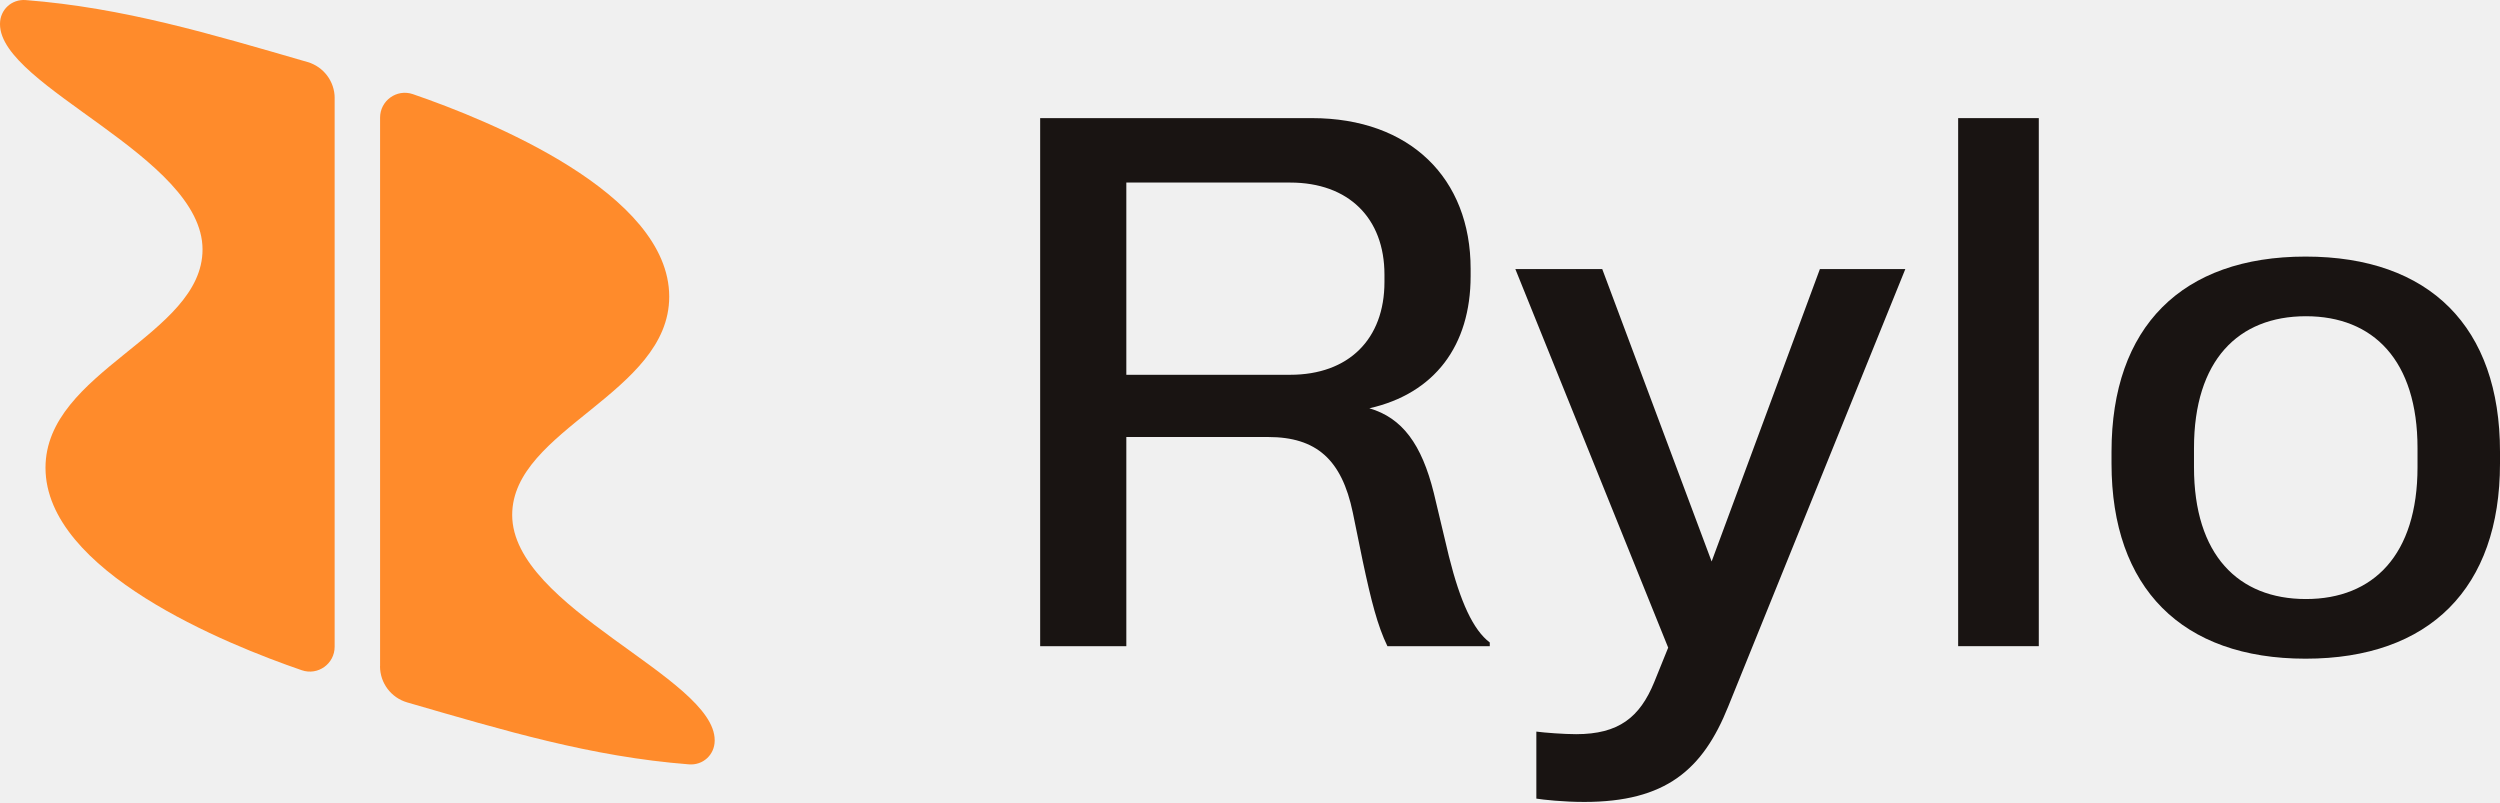
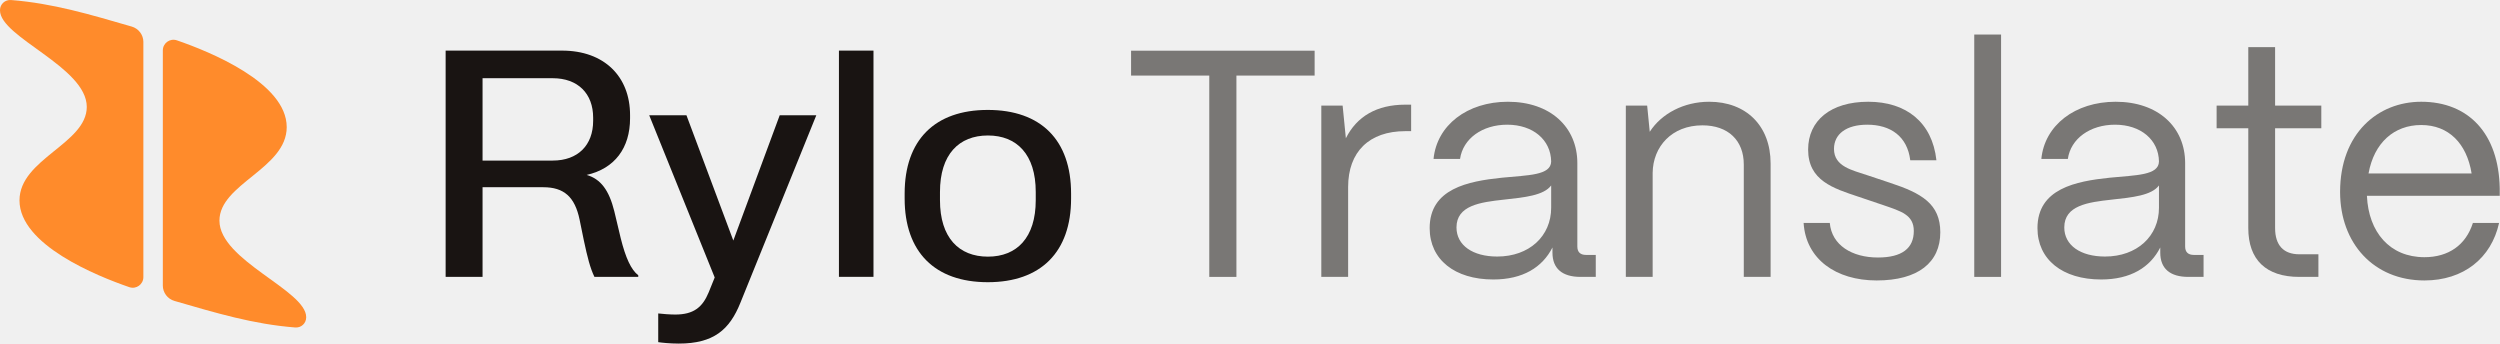
- <svg xmlns="http://www.w3.org/2000/svg" width="1760" height="565" viewBox="0 0 1760 565" fill="none">
-   <style>
-   .text { fill: #191412; }
-   @media (prefers-color-scheme: dark) {
-     .text { fill: #ffffff; }
-   }
- </style>
-   <path class="text" d="M732.273 454.903V83.158H923.59C992.806 83.158 1035.32 125.673 1035.32 189.186V194.371C1035.32 243.366 1009.92 277.067 964.031 287.436C987.103 294.176 1000.84 312.582 1009.4 347.061L1020.03 391.649C1028.06 423.794 1037.14 443.496 1048.8 452.31V454.903H976.733C969.734 440.386 965.327 423.017 959.364 395.019L952.365 360.8C944.588 323.47 926.701 307.657 892.741 307.657H792.935V454.903H732.273ZM908.295 263.846C949.513 263.846 974.659 238.7 974.659 198.518V193.334C974.659 153.67 949.513 128.525 908.295 128.525H792.935V263.846H908.295Z" />
-   <path class="text" d="M1115.29 564.56C1100.51 564.56 1086.51 563.004 1081.59 562.227V515.046C1087.29 515.823 1101.03 516.86 1109.59 516.86C1139.66 516.86 1154.43 504.935 1164.54 480.308L1174.4 455.94L1066.81 189.445H1127.99L1204.99 395.278L1281.2 189.445H1341.34L1216.65 497.418C1198.76 542.006 1172.58 564.56 1115.29 564.56Z" />
-   <path class="text" d="M1378.54 454.903V83.158H1435.31V454.903H1378.54Z" />
-   <path class="text" d="M1623.12 463.717C1536.02 463.717 1486.51 413.943 1486.51 326.322V318.026C1486.51 230.145 1536.02 180.631 1623.12 180.631C1710.49 180.631 1760 230.145 1760 318.026V326.322C1760 413.943 1710.49 463.717 1623.12 463.717ZM1623.38 421.721C1670.82 421.721 1701.93 390.612 1701.93 328.914V315.434C1701.93 253.736 1670.82 222.627 1623.38 222.627C1575.68 222.627 1544.57 253.736 1544.57 315.434V328.914C1544.57 390.612 1575.68 421.721 1623.38 421.721Z" />
+ <svg xmlns="http://www.w3.org/2000/svg" width="4108" height="565" viewBox="0 0 4108 565" fill="none">
+   <path d="M732.273 454.903V83.158H923.59C992.806 83.158 1035.32 125.673 1035.32 189.186V194.371C1035.32 243.366 1009.92 277.067 964.031 287.436C987.103 294.176 1000.84 312.582 1009.4 347.061L1020.03 391.649C1028.06 423.794 1037.14 443.496 1048.8 452.31V454.903H976.733C969.734 440.386 965.327 423.017 959.364 395.019L952.365 360.8C944.588 323.47 926.701 307.657 892.741 307.657H792.935V454.903H732.273ZM908.295 263.846C949.513 263.846 974.659 238.7 974.659 198.518V193.334C974.659 153.67 949.513 128.525 908.295 128.525H792.935V263.846H908.295Z" fill="#191412" />
+   <path d="M1115.29 564.56C1100.51 564.56 1086.51 563.004 1081.59 562.227V515.046C1087.29 515.823 1101.03 516.86 1109.59 516.86C1139.66 516.86 1154.43 504.935 1164.54 480.308L1174.4 455.94L1066.81 189.445H1127.99L1204.99 395.278L1281.2 189.445H1341.34L1216.65 497.418C1198.76 542.006 1172.58 564.56 1115.29 564.56Z" fill="#191412" />
+   <path d="M1378.54 454.903V83.158H1435.31V454.903H1378.54Z" fill="#191412" />
+   <path d="M1623.12 463.717C1536.02 463.717 1486.51 413.943 1486.51 326.322V318.026C1486.51 230.145 1536.02 180.631 1623.12 180.631C1710.49 180.631 1760 230.145 1760 318.026V326.322C1760 413.943 1710.49 463.717 1623.12 463.717ZM1623.38 421.721C1670.82 421.721 1701.93 390.612 1701.93 328.914V315.434C1701.93 253.736 1670.82 222.627 1623.38 222.627C1575.68 222.627 1544.57 253.736 1544.57 315.434V328.914C1544.57 390.612 1575.68 421.721 1623.38 421.721Z" fill="#191412" />
  <path d="M235.589 69.097V455.319C235.589 467.311 223.828 475.751 212.482 471.854C159.143 453.521 32.031 402.21 32.031 329.292C32.031 261.171 142.585 236.034 142.585 175.615C142.562 110.215 0 61.233 0 17.049V16.703C0.069 6.787 8.21 -0.708 18.126 0.053C87.124 5.449 147.797 23.783 216.472 43.661C227.795 46.936 235.612 57.313 235.612 69.097H235.589Z" fill="#FF8B2B" />
  <path d="M267.574 469.064V82.818C267.574 70.827 279.335 62.386 290.681 66.284C344.021 84.617 471.132 135.927 471.132 208.846C471.132 276.967 360.579 302.103 360.579 362.523C360.579 427.969 503.141 476.927 503.141 521.112V521.458C503.071 531.374 494.931 538.892 485.015 538.108C416.017 532.711 355.344 514.378 286.669 494.5C275.346 491.225 267.528 480.848 267.528 469.064H267.574Z" fill="#FF8B2B" />
+   <path d="M2031.69 455H1987.09V124.187H1858.58V83.3H2160.19V124.187H2031.69V455Z" fill="#191412" fill-opacity="0.55" />
+   <path d="M2215.24 455H2171.17V173.57H2206.21L2211.52 227.201C2229.58 191.093 2262.5 171.977 2309.23 171.977H2318.78V215.519H2309.23C2249.75 215.519 2215.24 249.503 2215.24 307.382V455Z" fill="#191412" fill-opacity="0.55" />
+   <path d="M2453.83 459.248C2390.11 459.248 2349.22 426.326 2349.22 374.819C2349.22 310.037 2411.88 297.824 2468.17 291.983C2511.18 287.735 2548.35 288.266 2548.88 265.433C2548.35 229.856 2519.14 204.899 2476.66 204.899C2435.78 204.899 2403.92 227.732 2399.14 261.185H2355.6C2360.91 205.961 2410.82 167.198 2477.73 167.198C2547.29 167.198 2591.89 208.616 2591.89 268.088V405.086C2591.89 414.113 2596.67 418.892 2606.23 418.892H2622.16V455H2597.2C2566.93 455 2551 441.194 2551 415.175V406.679C2534.54 439.07 2502.68 459.248 2453.83 459.248ZM2460.2 421.547C2512.77 421.547 2548.88 388.094 2548.88 341.366V304.727C2536.67 321.188 2505.34 324.374 2470.82 328.091C2432.06 332.339 2393.3 337.649 2393.3 373.757C2393.3 402.962 2419.85 421.547 2460.2 421.547Z" fill="#191412" fill-opacity="0.55" />
+   <path d="M2715.64 455H2671.57V173.57H2706.62L2710.86 216.581C2729.98 186.845 2766.62 167.198 2808.57 167.198C2869.1 167.198 2909.46 206.492 2909.46 268.619V455H2865.39V270.212C2865.39 230.918 2839.9 205.961 2797.42 205.961C2746.97 205.961 2716.17 241.007 2715.64 284.018V455Z" fill="#191412" fill-opacity="0.55" />
+   <path d="M3083.69 460.841C3016.79 460.841 2967.4 425.795 2963.69 366.323H3006.7C3009.88 402.962 3043.34 423.14 3085.82 423.14C3125.64 423.14 3144.76 407.741 3144.76 379.598C3144.76 353.048 3124.05 347.207 3094.84 337.118L3053.96 323.312C3012.54 309.506 2971.12 296.762 2971.12 245.786C2971.12 197.996 3008.29 167.198 3069.89 167.198C3132.01 167.198 3175.03 200.651 3181.93 263.309H3138.92C3134.14 224.015 3106.53 204.899 3068.29 204.899C3033.78 204.899 3013.6 220.298 3013.6 244.724C3013.6 273.929 3044.4 279.77 3067.76 287.735L3106 300.479C3157.5 317.471 3188.3 334.994 3188.3 381.722C3188.3 431.105 3152.19 460.841 3083.69 460.841Z" fill="#191412" fill-opacity="0.55" />
+   <path d="M3288.17 455H3244.09V56.75H3288.17V455Z" fill="#191412" fill-opacity="0.55" />
+   <path d="M3452.57 459.248C3388.85 459.248 3347.96 426.326 3347.96 374.819C3347.96 310.037 3410.62 297.824 3466.91 291.983C3509.92 287.735 3547.09 288.266 3547.62 265.433C3547.09 229.856 3517.88 204.899 3475.4 204.899C3434.51 204.899 3402.65 227.732 3397.88 261.185H3354.33C3359.64 205.961 3409.56 167.198 3476.46 167.198C3546.02 167.198 3590.63 208.616 3590.63 268.088V405.086C3590.63 414.113 3595.41 418.892 3604.97 418.892H3620.9V455H3595.94C3565.67 455 3549.74 441.194 3549.74 415.175V406.679C3533.28 439.07 3501.42 459.248 3452.57 459.248ZM3458.94 421.547C3511.51 421.547 3547.62 388.094 3547.62 341.366V304.727C3535.4 321.188 3504.08 324.374 3469.56 328.091C3430.8 332.339 3392.03 337.649 3392.03 373.757C3392.03 402.962 3418.58 421.547 3458.94 421.547Z" fill="#191412" fill-opacity="0.55" />
+   <path d="M3809.6 455H3778.27C3723.58 455 3694.38 426.857 3694.38 374.819V210.74H3642.34V173.57H3694.38V77.459H3738.45V173.57H3814.38V210.74H3738.45V374.819C3738.45 402.962 3752.26 417.83 3778.27 417.83H3809.6V455Z" fill="#191412" fill-opacity="0.55" />
+   <path d="M3983.83 460.841C3900.47 460.841 3845.24 399.776 3845.24 315.347C3845.24 219.236 3907.37 167.198 3978.52 167.198C4056.05 167.198 4105.96 219.236 4107.56 309.506V321.719H3889.32C3891.97 381.722 3927.02 422.609 3983.83 422.609C4023.13 422.609 4051.8 402.962 4063.48 366.323H4106.49C4093.75 424.202 4048.08 460.841 3983.83 460.841ZM3891.97 285.08H4061.36C4053.39 235.697 4023.66 205.43 3978.52 205.43C3933.92 205.43 3901 234.635 3891.97 285.08Z" fill="#191412" fill-opacity="0.55" />
</svg>
